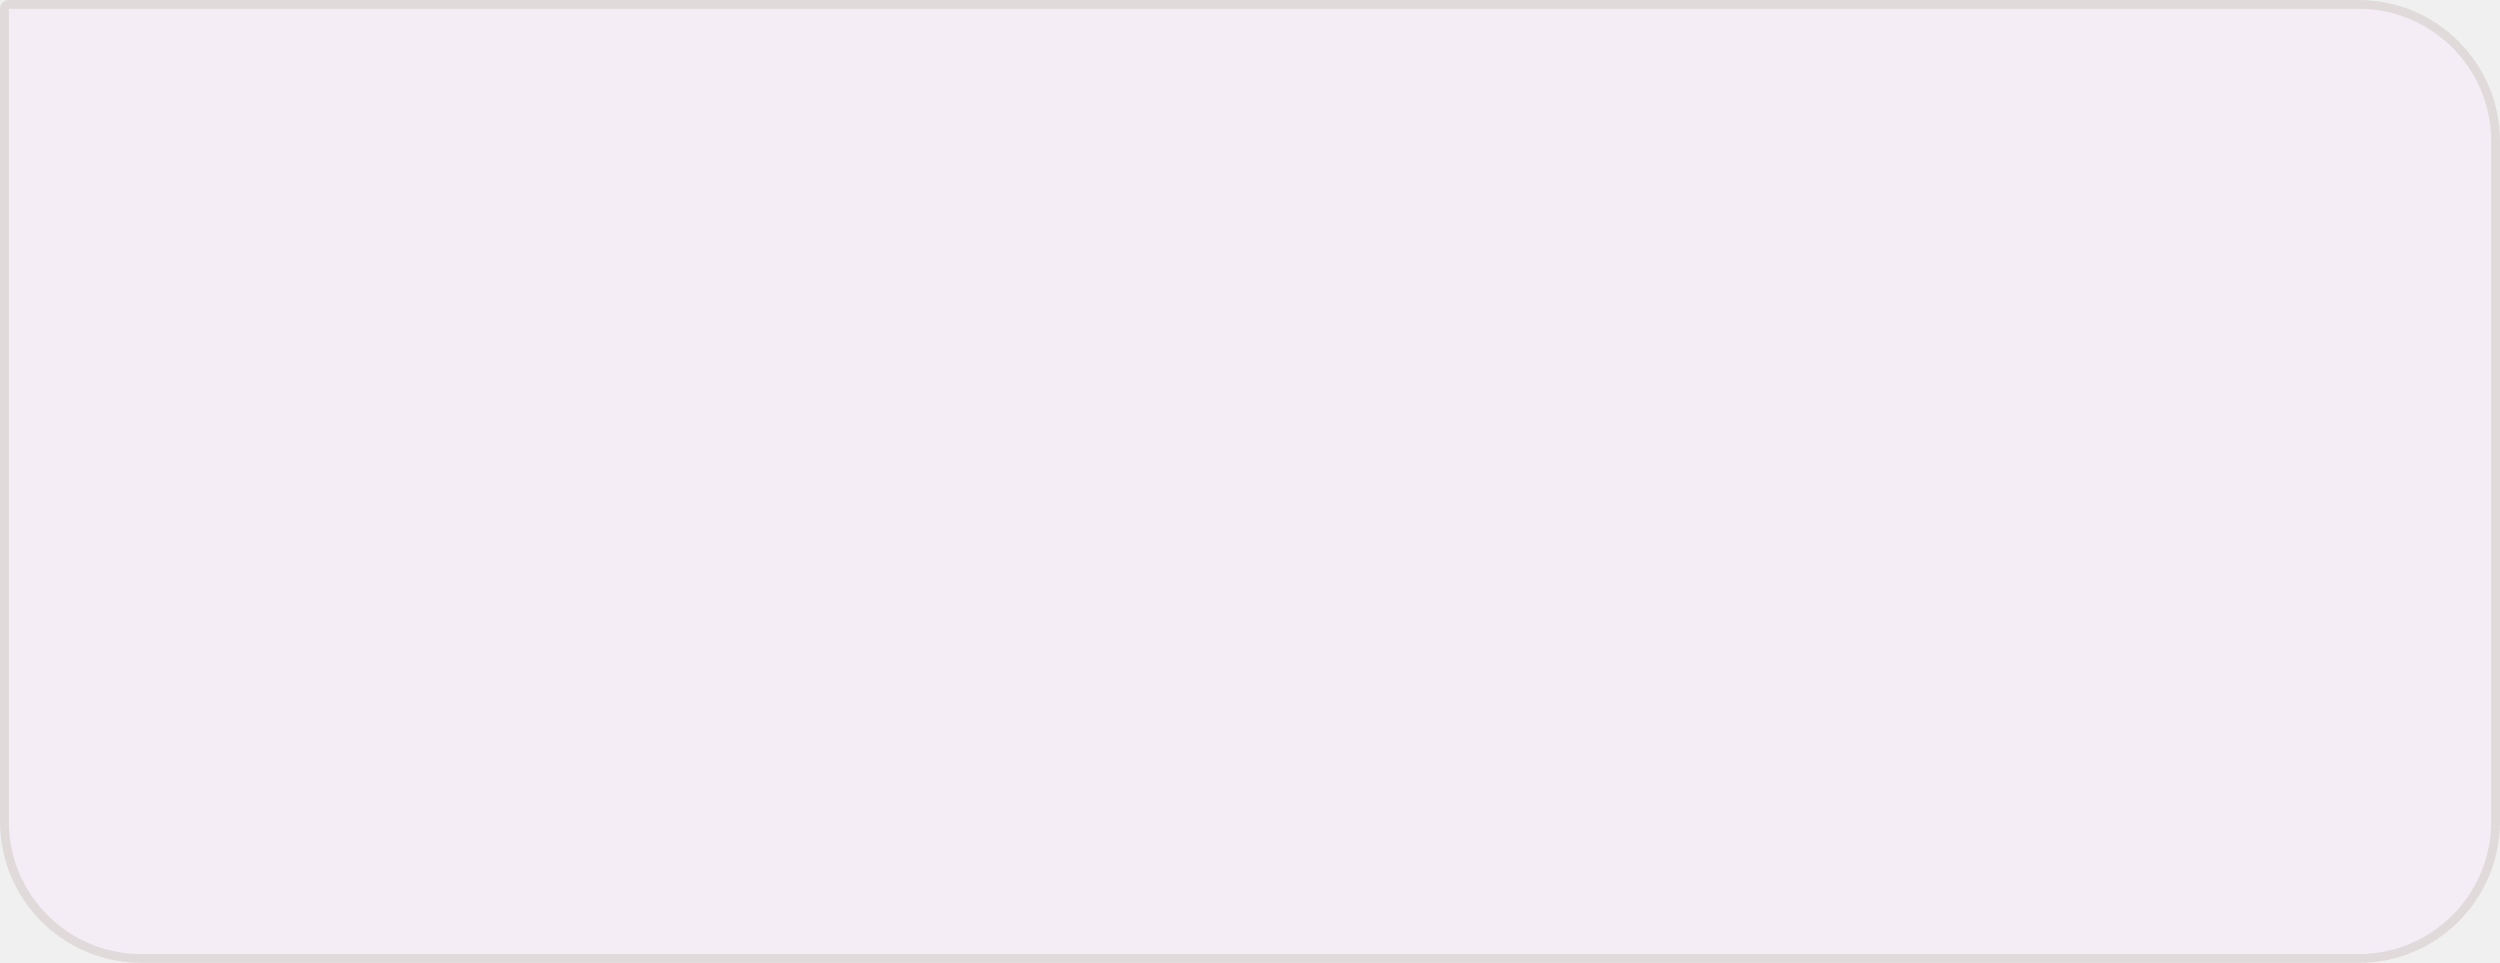
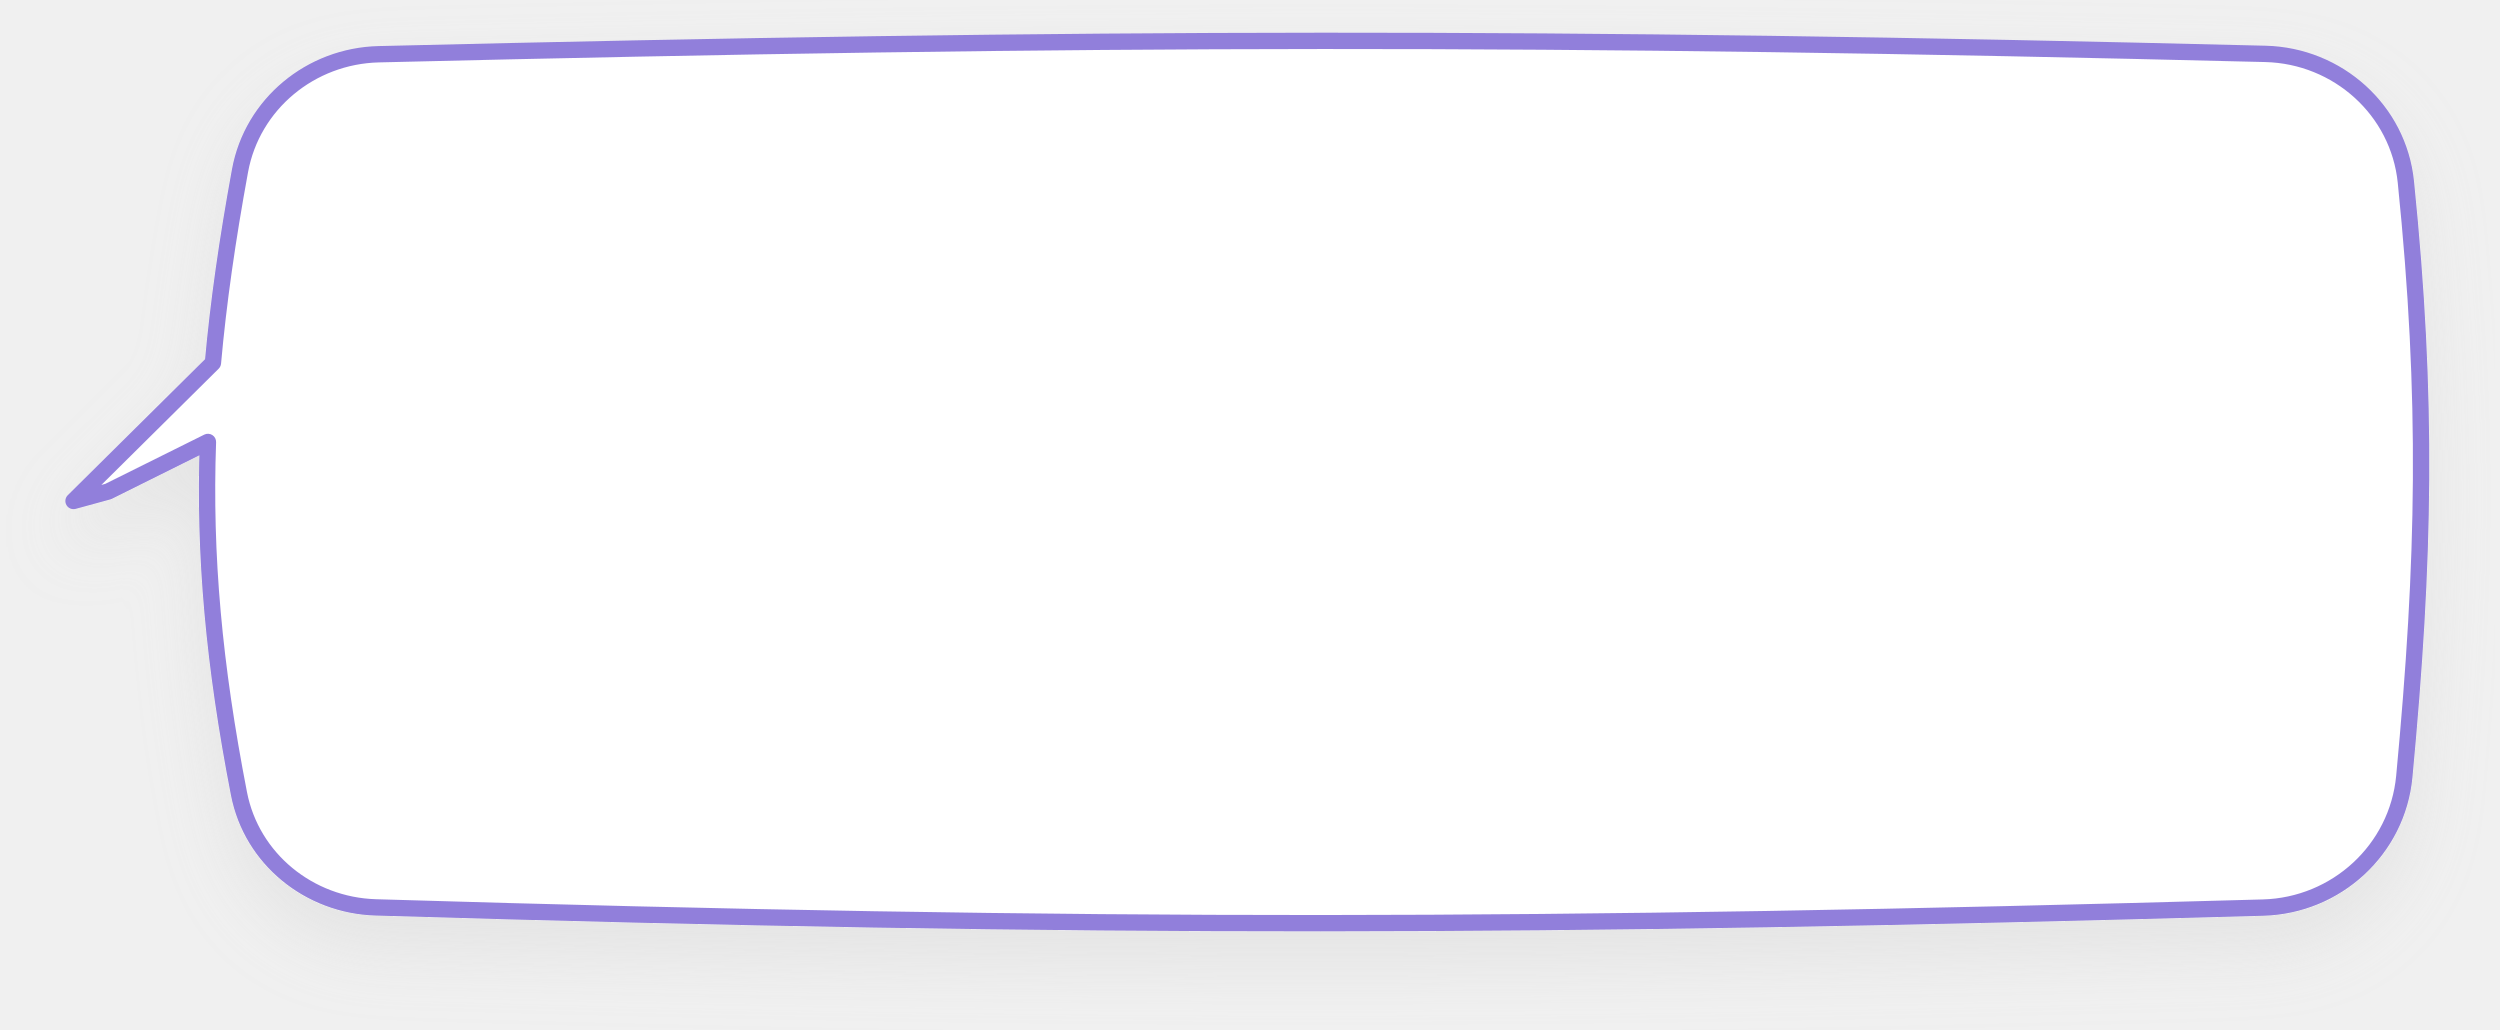
- <svg xmlns="http://www.w3.org/2000/svg" width="283" height="109" viewBox="0 0 283 109" fill="none">
-   <path d="M1 0.5H267C275.56 0.5 282.5 7.44 282.5 16V93C282.5 101.56 275.56 108.5 267 108.5H16C7.44 108.5 0.5 101.56 0.5 93V1C0.5 0.724 0.724 0.5 1 0.5Z" fill="#F4EDF5" />
-   <path d="M1 0.5H267C275.56 0.5 282.5 7.44 282.5 16V93C282.5 101.56 275.56 108.5 267 108.5H16C7.44 108.5 0.5 101.56 0.5 93V1C0.5 0.724 0.724 0.5 1 0.5Z" stroke="#E1DADA" />
+ <svg xmlns="http://www.w3.org/2000/svg" width="306" height="126" viewBox="0 0 306 126" fill="none">
+   <g filter="url(#filter0_d_4468_58832)">
+     <path fill-rule="evenodd" clip-rule="evenodd" d="M277.288 6.595C286.141 6.815 293.582 13.461 294.479 22.271C297.191 48.877 296.787 68.498 294.288 95.05C293.447 103.988 285.984 110.837 277.01 111.09C189.313 113.561 134.136 113.72 45.982 111.065C37.846 110.82 30.801 105.134 29.249 97.144C26.19 81.395 24.953 68.039 25.451 54.092L13.246 60.162L9 61.323L26.061 44.419C26.72 37.045 27.829 29.337 29.378 20.891C30.877 12.715 38.046 6.84 46.355 6.639C134.376 4.509 189.572 4.414 277.288 6.595Z" fill="white" />
+     <path d="M294.479 22.271L293.485 22.372V22.372L294.479 22.271ZM277.288 6.595L277.263 7.595L277.288 6.595ZM294.288 95.05L295.284 95.144L294.288 95.05ZM277.01 111.09L277.038 112.089L277.01 111.09ZM45.982 111.065L45.952 112.064L45.982 111.065ZM29.249 97.144L30.231 96.954L29.249 97.144ZM25.451 54.092L26.45 54.128C26.463 53.776 26.289 53.443 25.992 53.252C25.696 53.061 25.321 53.04 25.005 53.197L25.451 54.092ZM13.246 60.162L13.509 61.127C13.572 61.11 13.633 61.087 13.691 61.058L13.246 60.162ZM9 61.323L8.296 60.612C7.973 60.932 7.907 61.429 8.134 61.823C8.361 62.216 8.825 62.407 9.264 62.287L9 61.323ZM26.061 44.419L26.765 45.129C26.932 44.963 27.036 44.743 27.057 44.508L26.061 44.419ZM29.378 20.891L28.394 20.71V20.71L29.378 20.891ZM46.355 6.639L46.379 7.638L46.355 6.639ZM295.474 22.169C294.523 12.84 286.65 5.827 277.313 5.595L277.263 7.595C285.632 7.803 292.64 14.082 293.485 22.372L295.474 22.169ZM295.284 95.144C297.788 68.541 298.194 48.853 295.474 22.169L293.485 22.372C296.188 48.9 295.787 68.454 293.292 94.956L295.284 95.144ZM277.038 112.089C286.506 111.823 294.394 104.596 295.284 95.144L293.292 94.956C292.499 103.381 285.462 109.851 276.982 110.09L277.038 112.089ZM45.952 112.064C134.128 114.72 189.324 114.562 277.038 112.089L276.982 110.09C189.303 112.561 134.145 112.719 46.012 110.065L45.952 112.064ZM28.267 97.335C29.913 105.809 37.374 111.806 45.952 112.064L46.012 110.065C38.318 109.833 31.689 104.46 30.231 96.954L28.267 97.335ZM24.451 54.057C23.951 68.093 25.197 81.526 28.267 97.335L30.231 96.954C27.183 81.264 25.956 67.985 26.45 54.128L24.451 54.057ZM13.691 61.058L25.896 54.988L25.005 53.197L12.8 59.267L13.691 61.058ZM9.264 62.287L13.509 61.127L12.982 59.198L8.736 60.358L9.264 62.287ZM25.357 43.708L8.296 60.612L9.704 62.033L26.765 45.129L25.357 43.708ZM28.394 20.71C26.841 29.179 25.727 36.918 25.065 44.33L27.057 44.508C27.712 37.172 28.817 29.494 30.361 21.071L28.394 20.71ZM46.331 5.639C37.569 5.851 29.983 12.049 28.394 20.71L30.361 21.071C31.771 13.381 38.523 7.828 46.379 7.638L46.331 5.639ZM277.313 5.595C189.579 3.414 134.367 3.509 46.331 5.639L46.379 7.638C134.385 5.509 189.564 5.414 277.263 7.595L277.313 5.595Z" fill="#917FDB" />
+   </g>
+   <defs>
+     <filter id="filter0_d_4468_58832" x="0" y="0" width="305.344" height="126" filterUnits="userSpaceOnUse" color-interpolation-filters="sRGB">
+       <feFlood flood-opacity="0" result="BackgroundImageFix" />
+       <feColorMatrix in="SourceAlpha" type="matrix" values="0 0 0 0 0 0 0 0 0 0 0 0 0 0 0 0 0 0 127 0" result="hardAlpha" />
+       <feOffset dy="4" />
+       <feGaussianBlur stdDeviation="4" />
+       <feComposite in2="hardAlpha" operator="out" />
+       <feColorMatrix type="matrix" values="0 0 0 0 0.883 0 0 0 0 0.883 0 0 0 0 0.883 0 0 0 0.8 0" />
+       <feBlend mode="normal" in2="BackgroundImageFix" result="effect1_dropShadow_4468_58832" />
+       <feBlend mode="normal" in="SourceGraphic" in2="effect1_dropShadow_4468_58832" result="shape" />
+     </filter>
+   </defs>
</svg>
